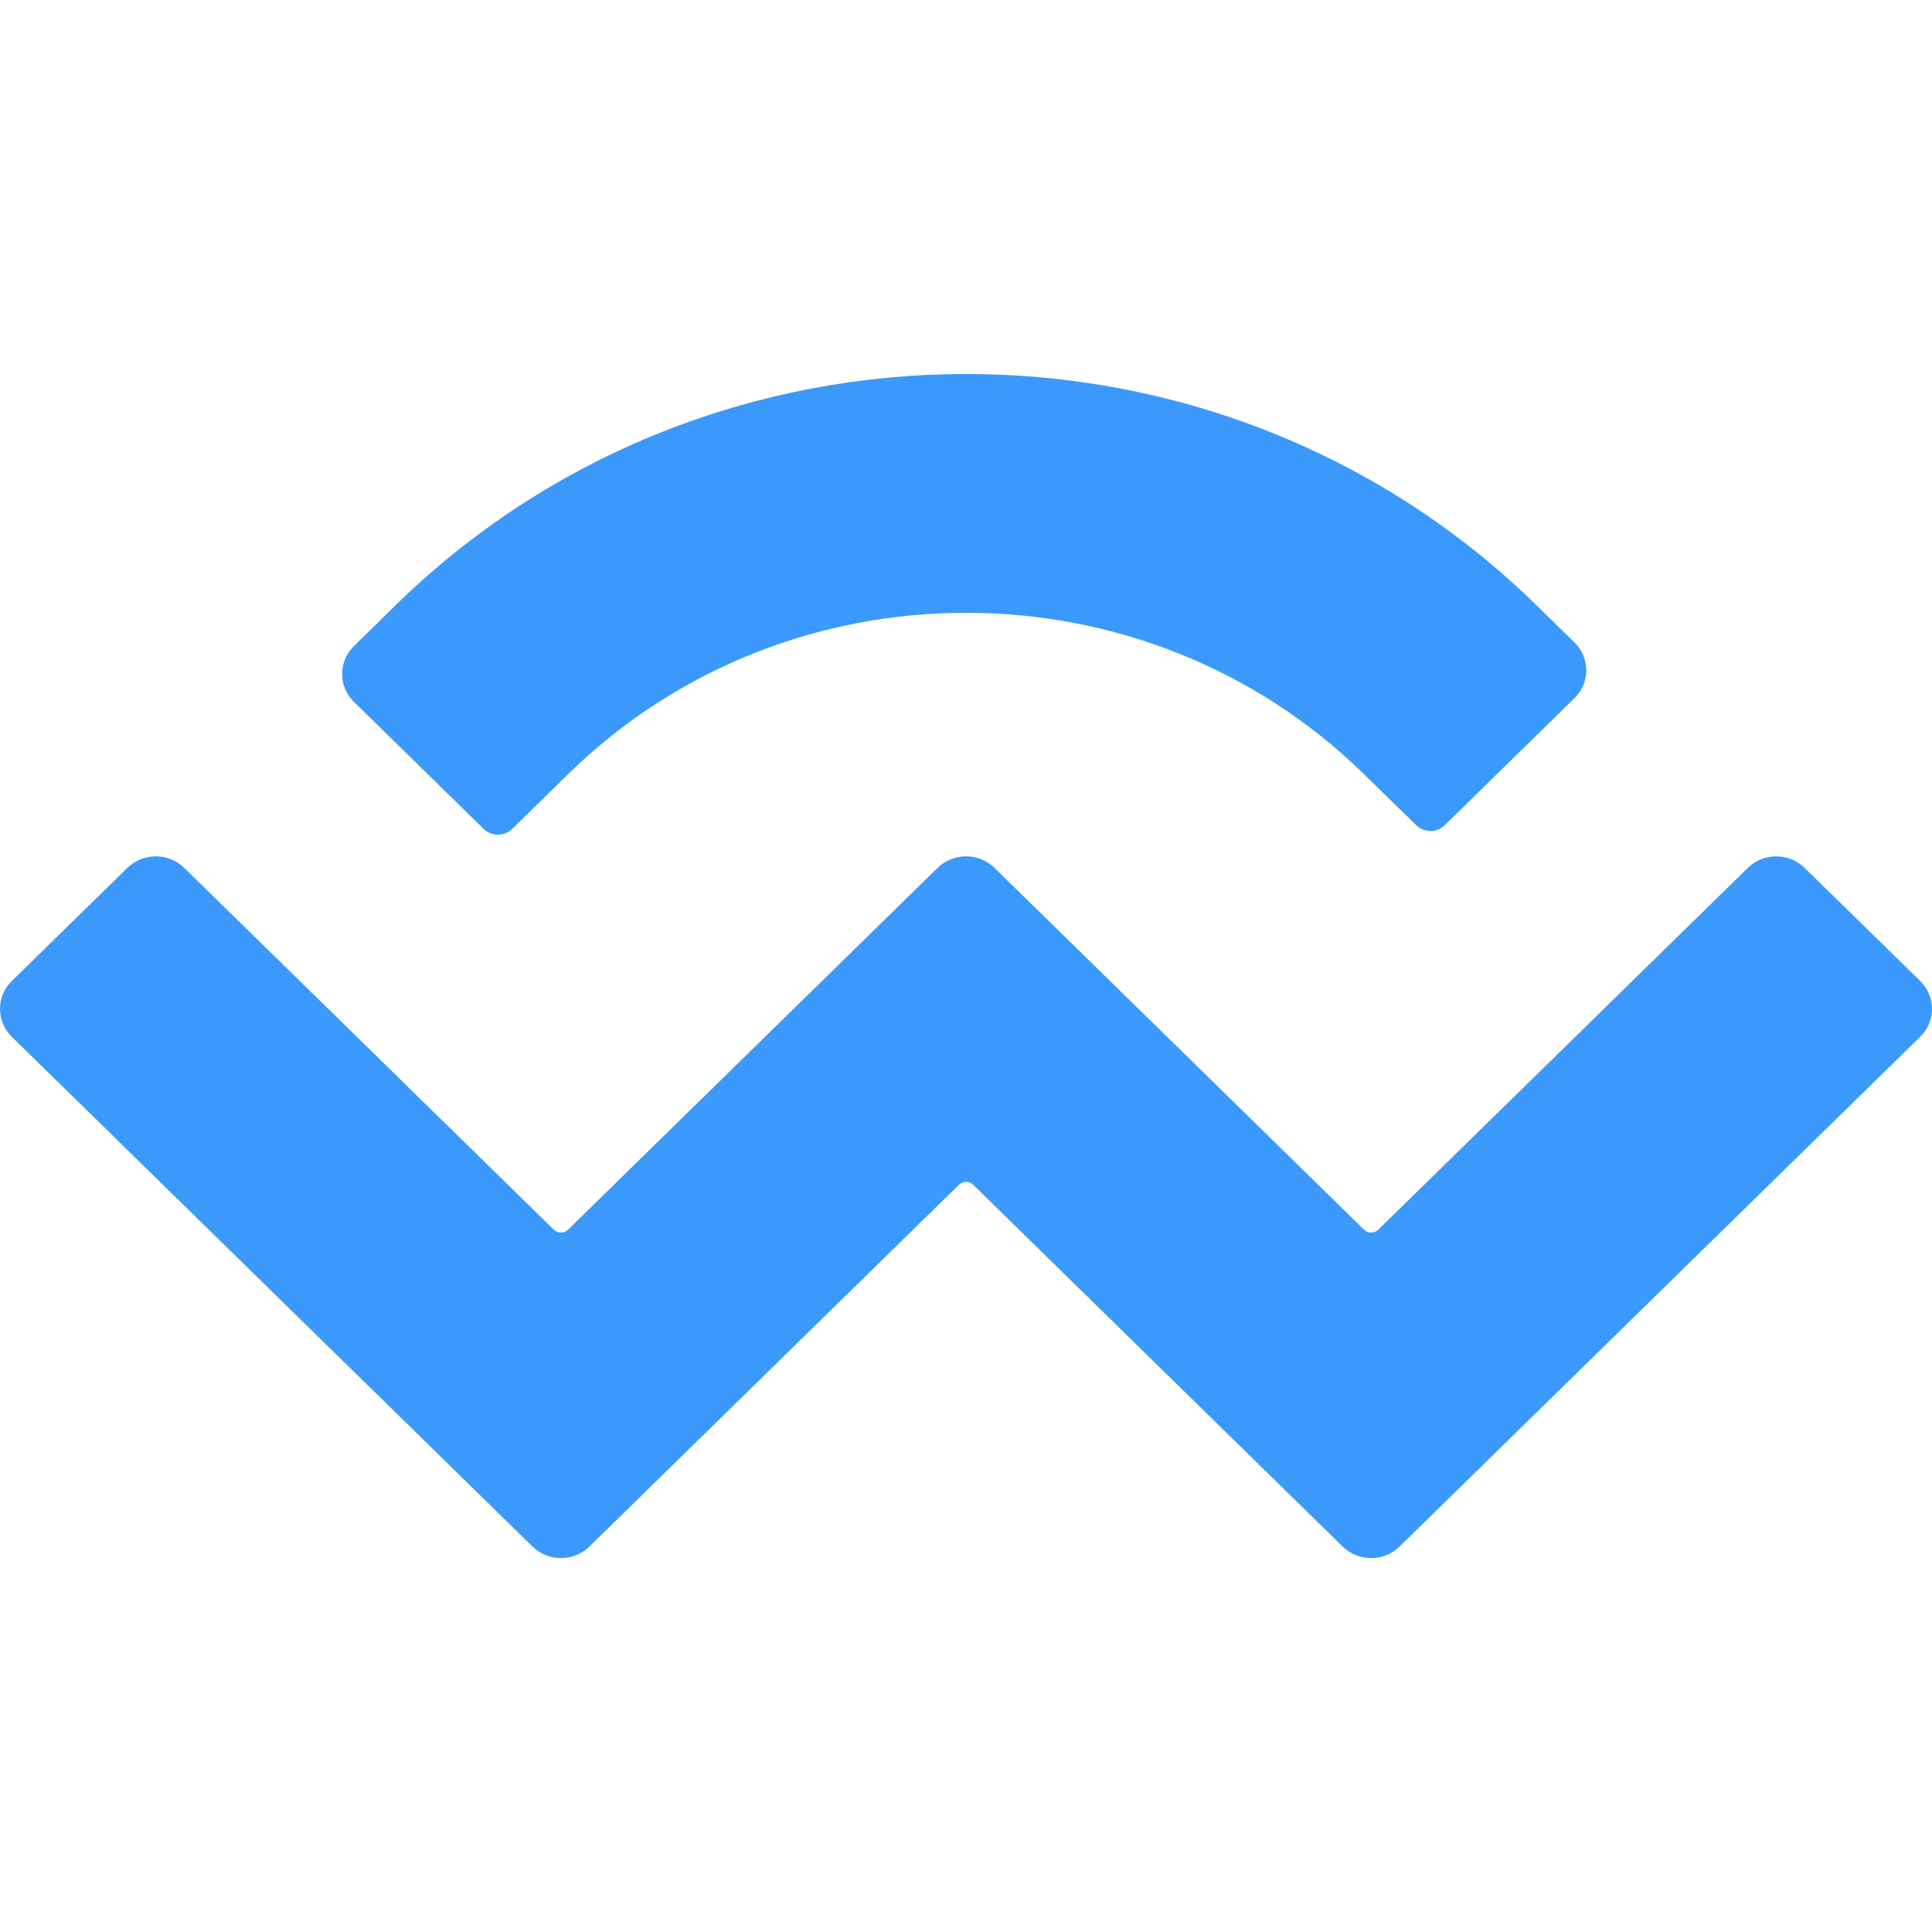
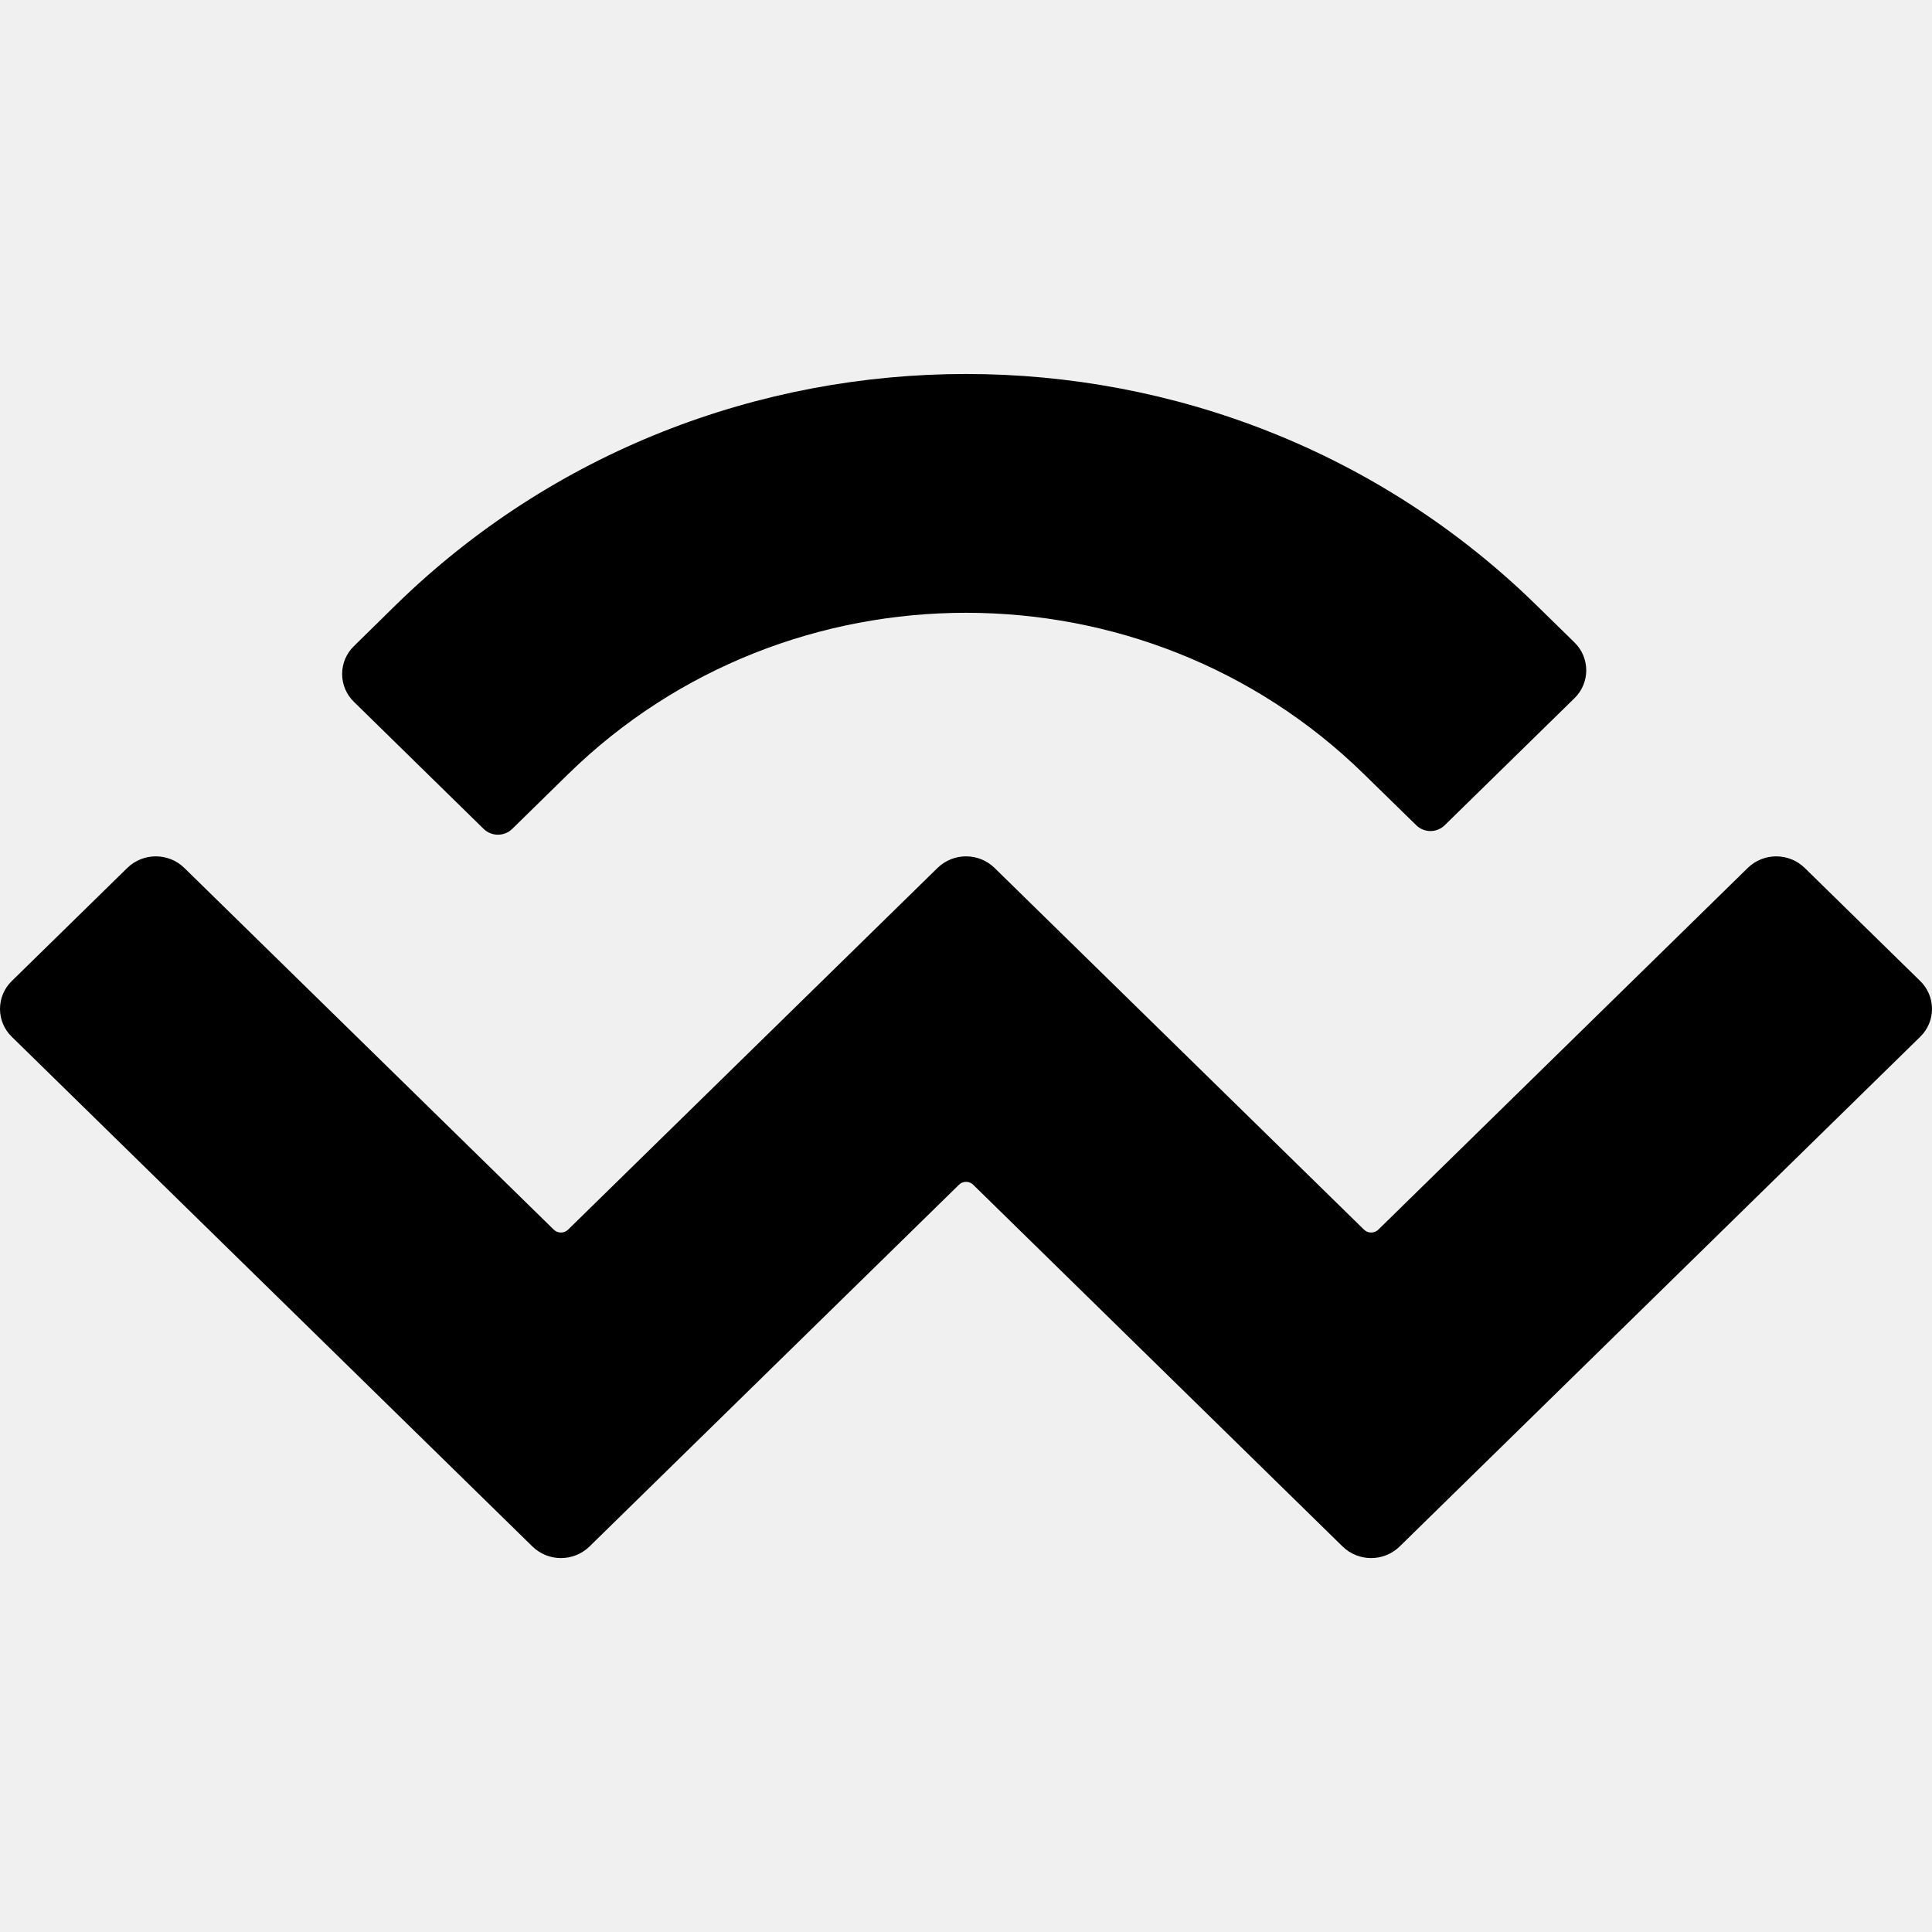
- <svg xmlns="http://www.w3.org/2000/svg" fill="#3B99FC" role="img" viewBox="0 0 24 24">
-   <rect x="0" y="0" width="100%" height="100%" fill="#fff" />
-   <path d="M4.913 7.519c3.915-3.831 10.26-3.831 14.174 0l.471.461a.483.483 0 0 1 0 .694l-1.611 1.577a.252.252 0 0 1-.354 0l-.649-.634c-2.73-2.673-7.157-2.673-9.887 0l-.694.68a.255.255 0 0 1-.355 0L4.397 8.719a.482.482 0 0 1 0-.693l.516-.507Zm17.506 3.263 1.434 1.404a.483.483 0 0 1 0 .694l-6.466 6.331a.508.508 0 0 1-.709 0l-4.588-4.493a.126.126 0 0 0-.178 0l-4.589 4.493a.508.508 0 0 1-.709 0L.147 12.88a.483.483 0 0 1 0-.694l1.434-1.404a.508.508 0 0 1 .709 0l4.589 4.493c.05.048.129.048.178 0l4.589-4.493a.508.508 0 0 1 .709 0l4.589 4.493c.05.048.128.048.178 0l4.589-4.493a.507.507 0 0 1 .708 0Z" />
+ <svg xmlns="http://www.w3.org/2000/svg" fill="#000" role="img" viewBox="0 0 24 24">
+   <path d="M4.913 7.519c3.915-3.831 10.26-3.831 14.174 0l.471.461a.483.483 0 0 1 0 .694l-1.611 1.577a.252.252 0 0 1-.354 0l-.649-.634c-2.73-2.673-7.157-2.673-9.887 0l-.694.68a.255.255 0 0 1-.355 0L4.397 8.719a.482.482 0 0 1 0-.693l.516-.507Zm17.506 3.263 1.434 1.404a.483.483 0 0 1 0 .694l-6.466 6.331a.508.508 0 0 1-.709 0l-4.588-4.493a.126.126 0 0 0-.178 0l-4.589 4.493a.508.508 0 0 1-.709 0L.147 12.88a.483.483 0 0 1 0-.694l1.434-1.404a.508.508 0 0 1 .709 0l4.589 4.493c.05.048.129.048.178 0l4.589-4.493a.508.508 0 0 1 .709 0l4.589 4.493c.05.048.128.048.178 0l4.589-4.493a.507.507 0 0 1 .708 0Z" fill="#000" />
</svg>
